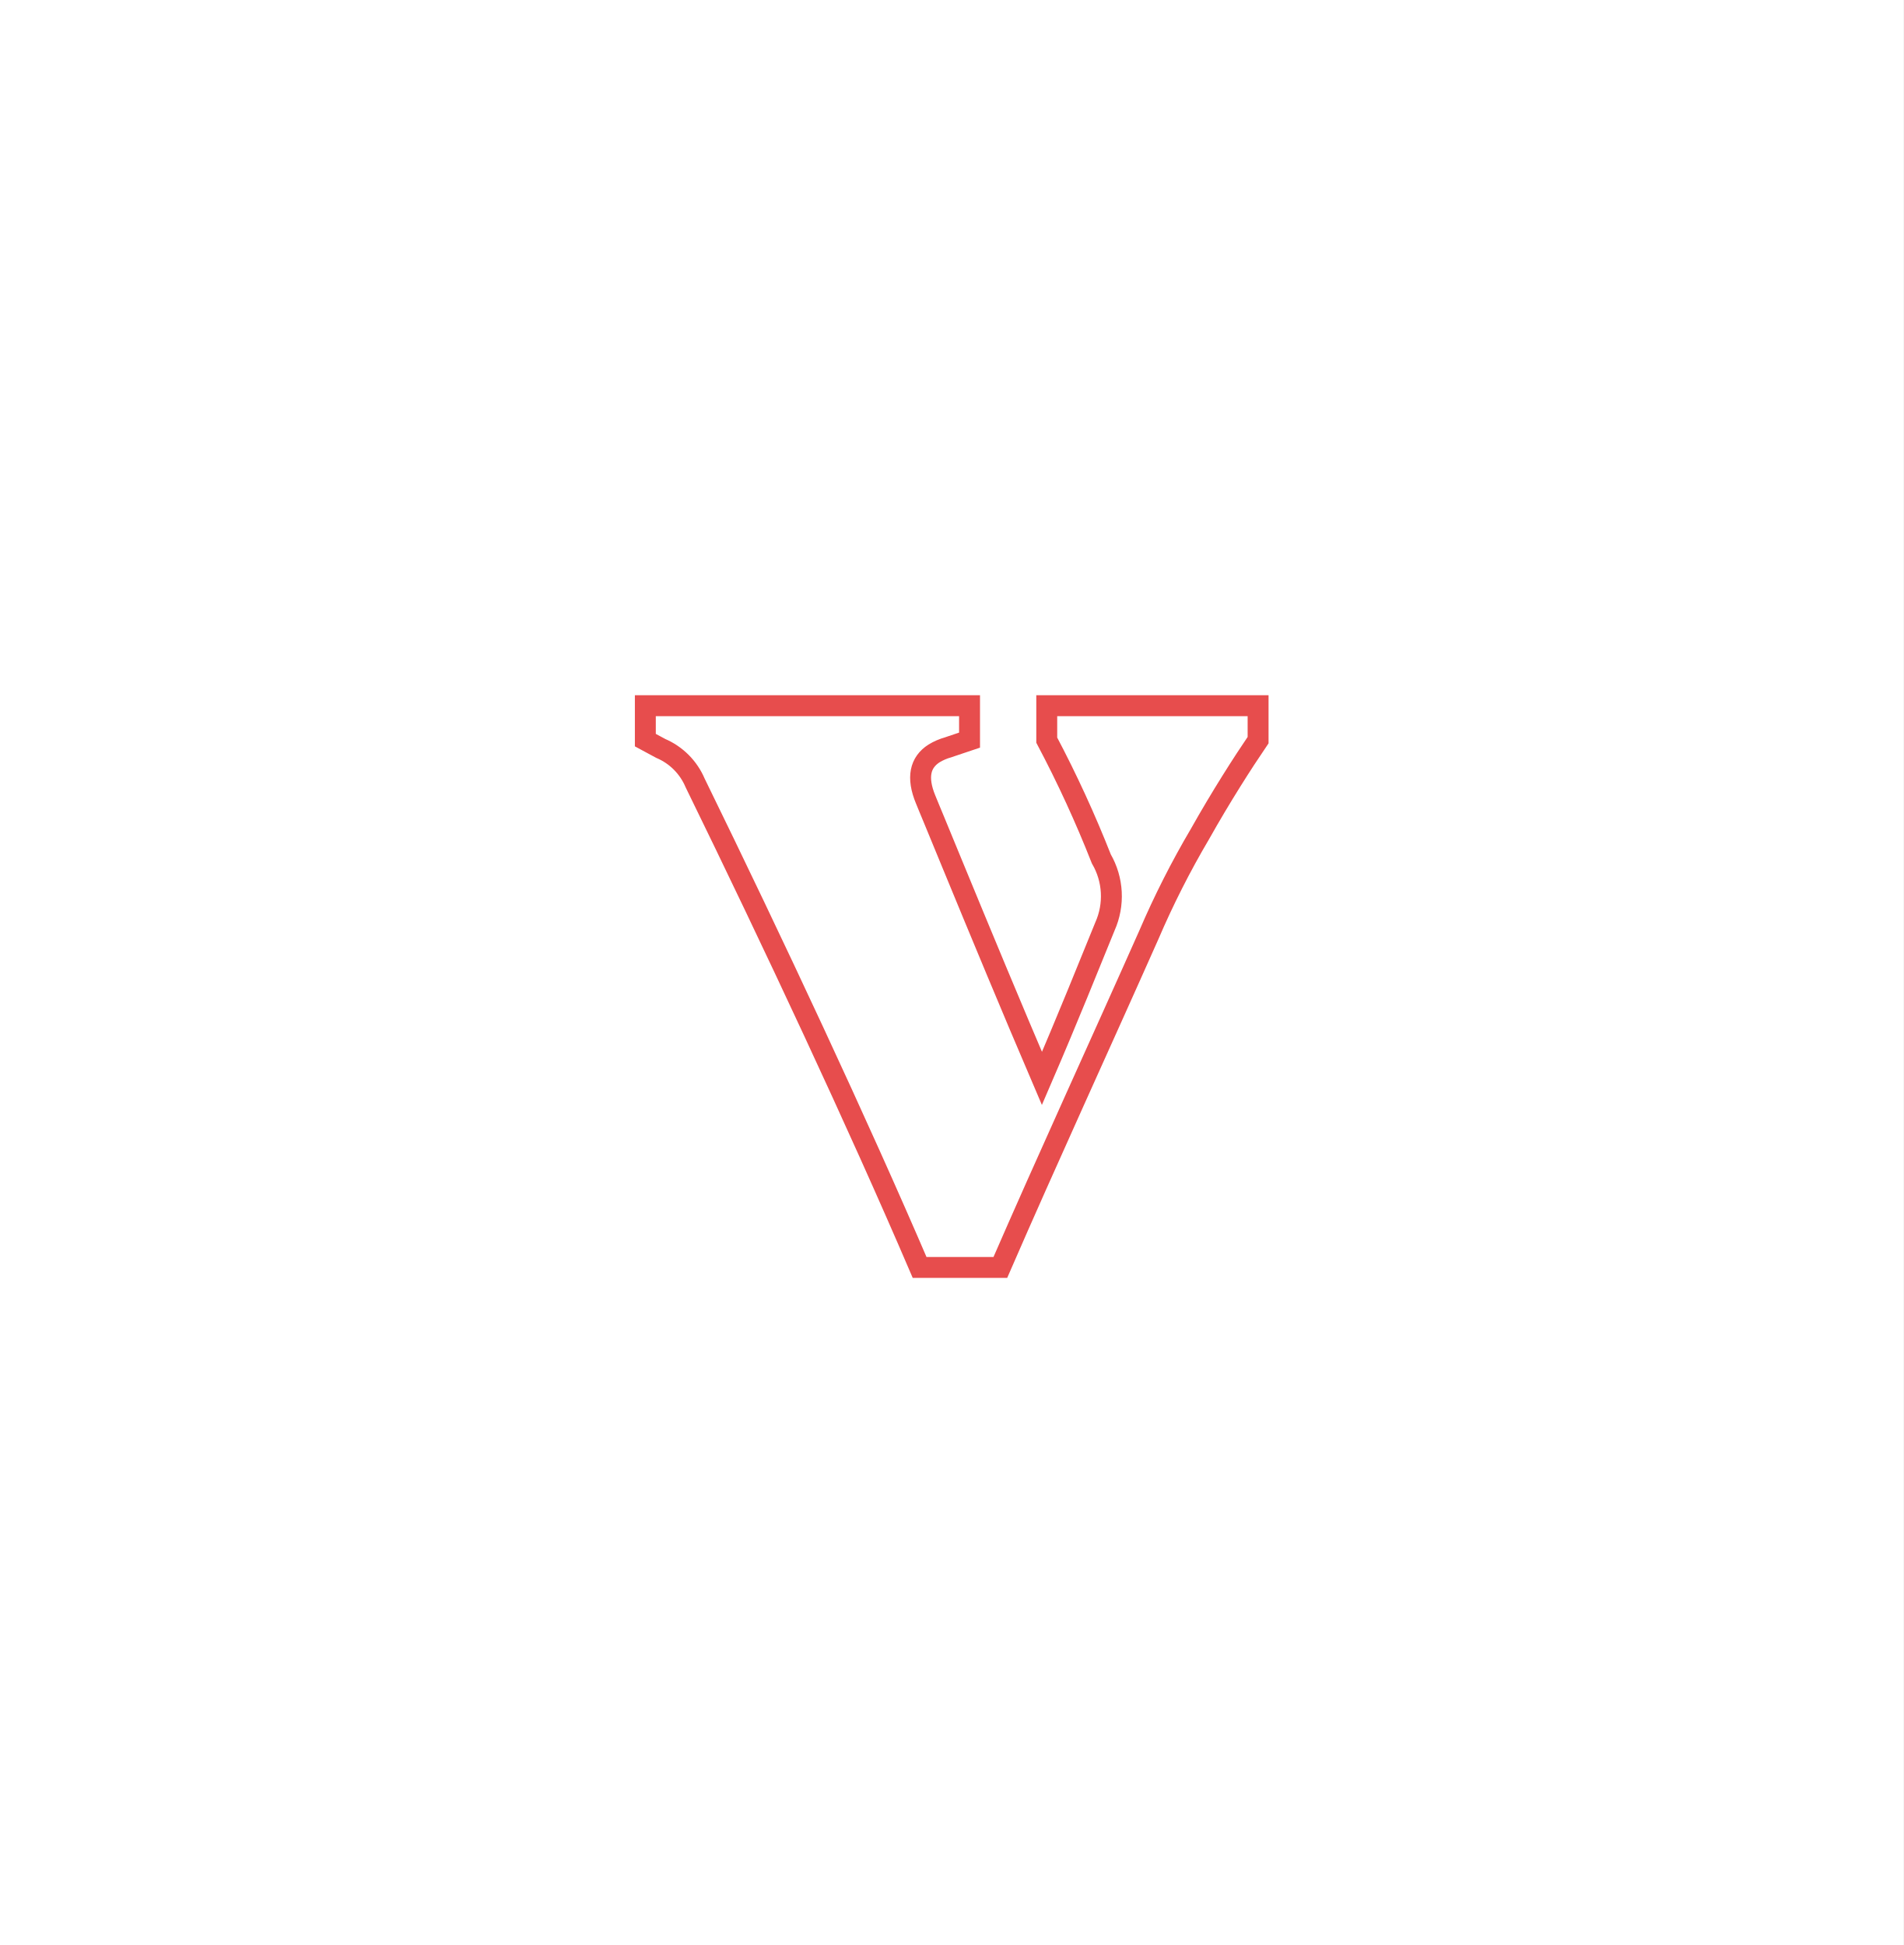
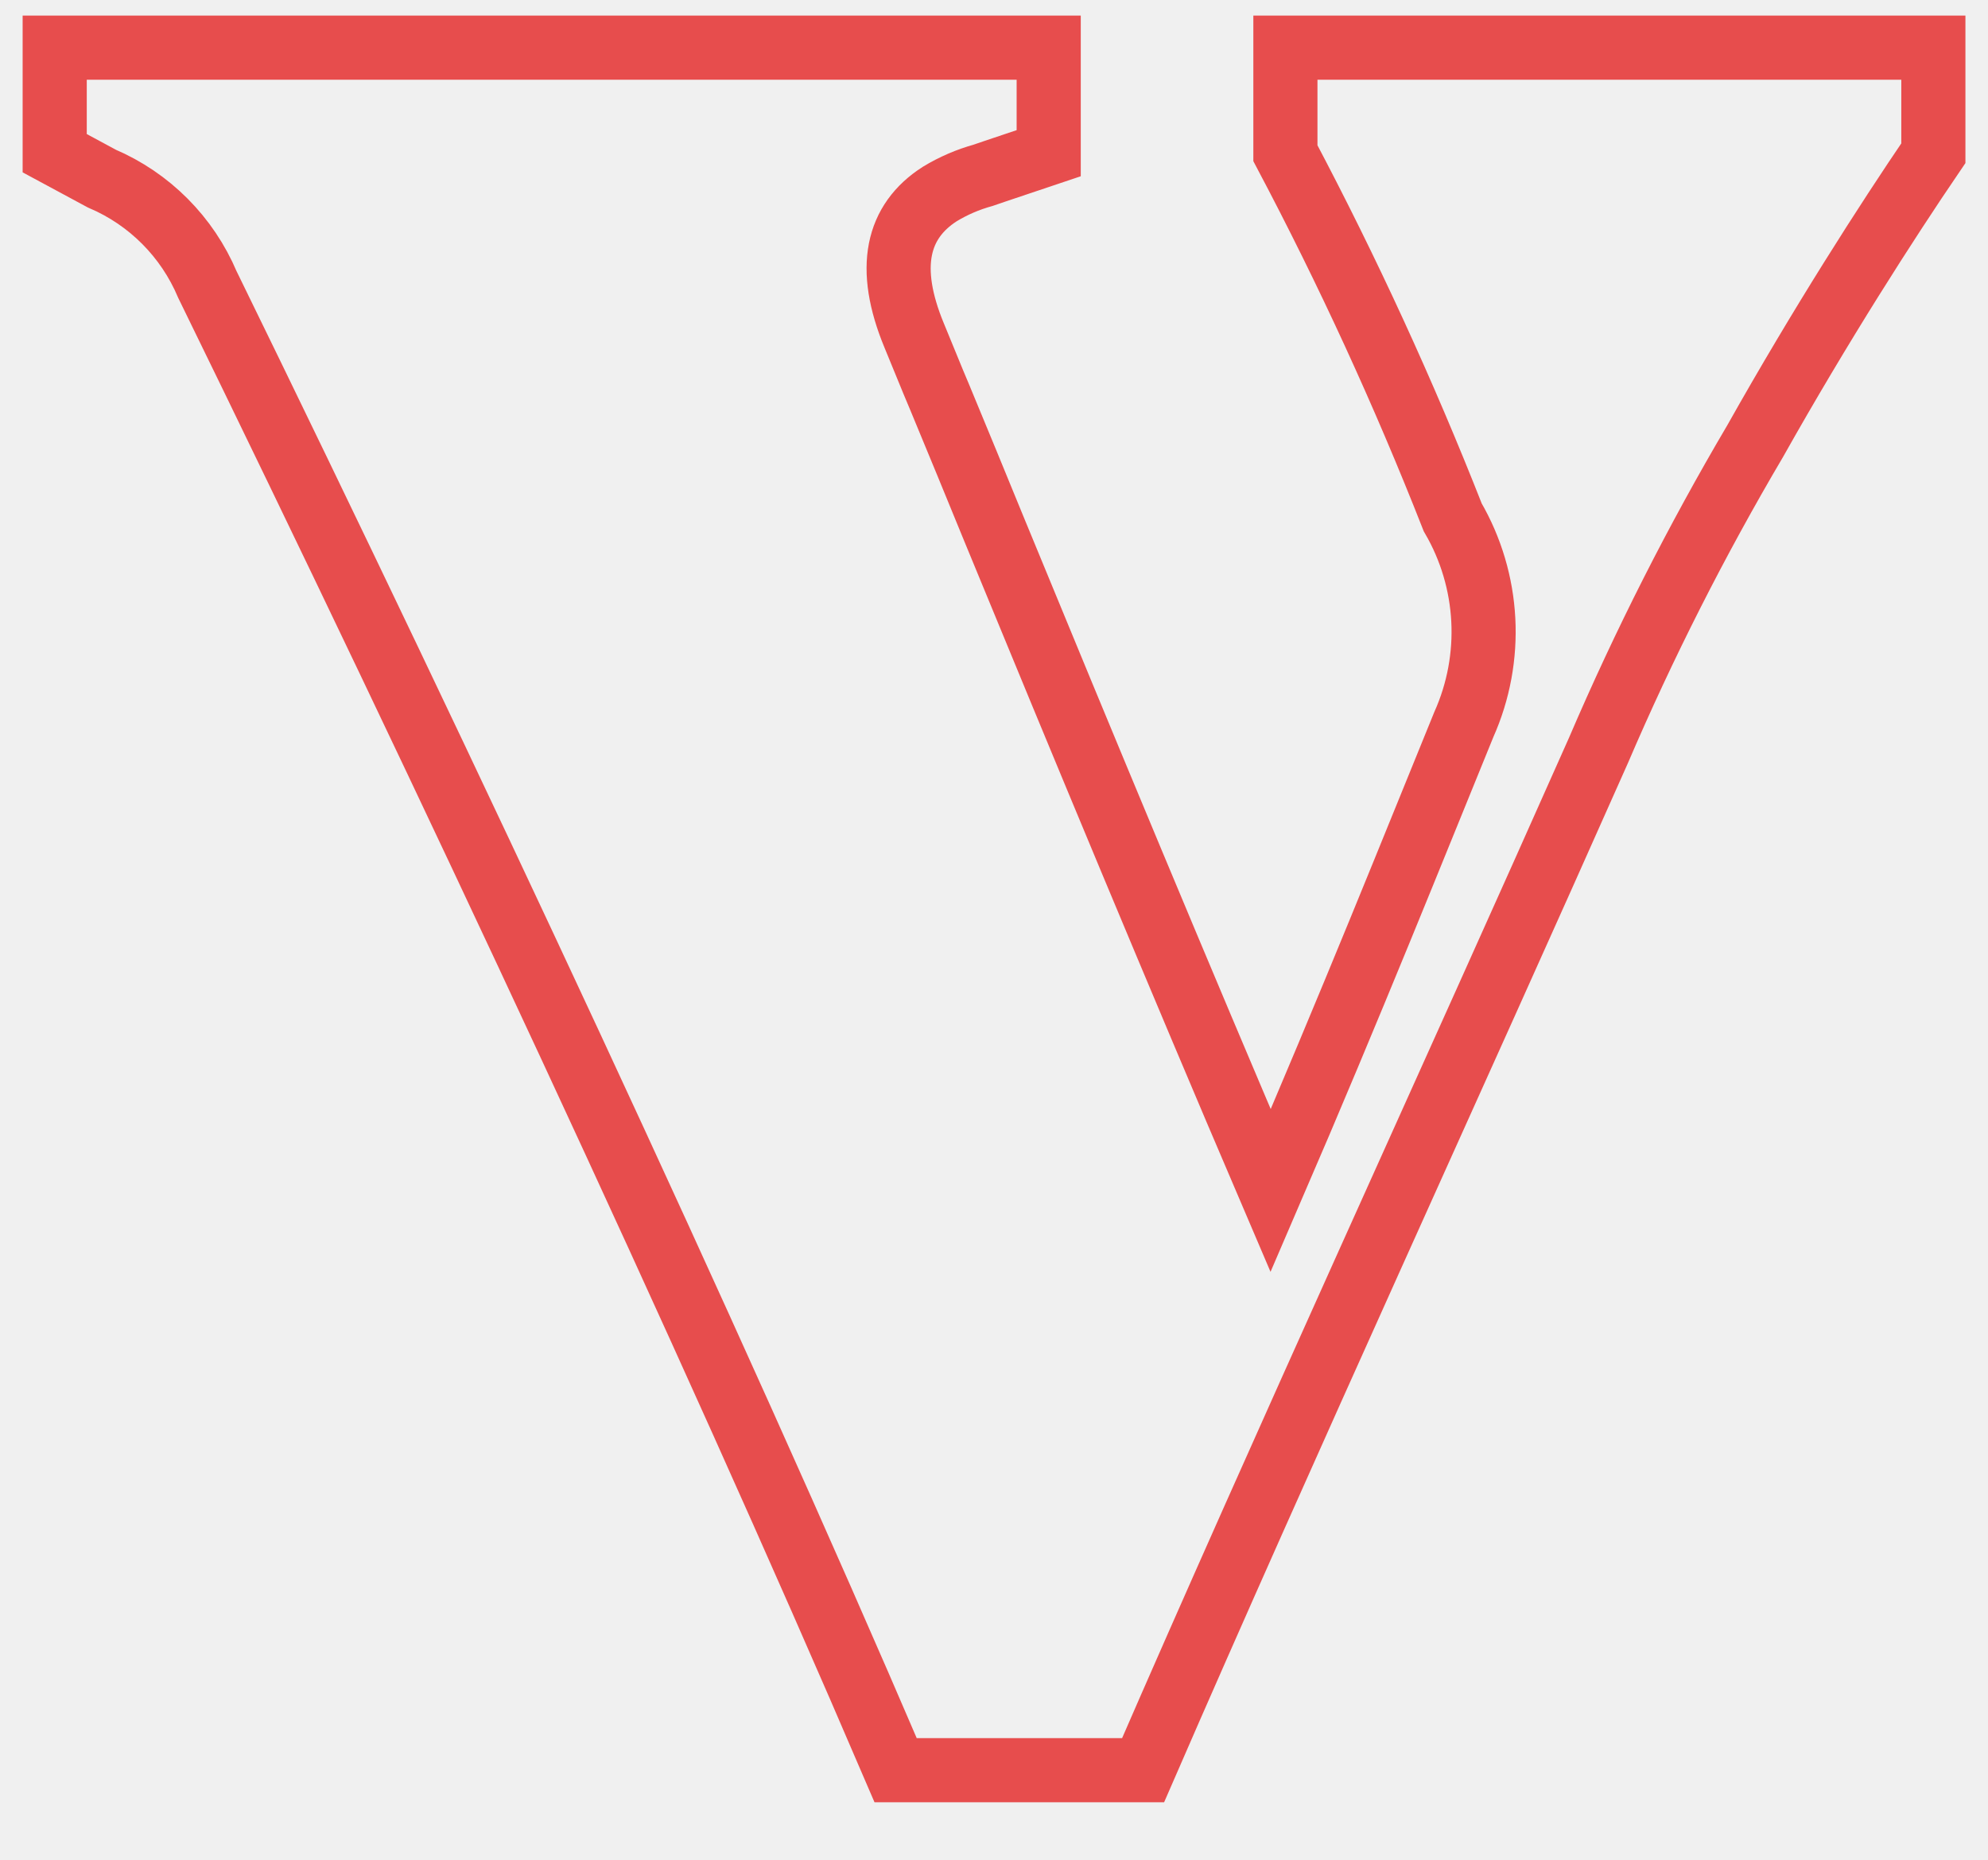
- <svg xmlns="http://www.w3.org/2000/svg" viewBox="0 0 91 93">
-   <defs>
-     <style>
-       .cls-1 {
-         clip-path: url(#clip-Artboard_4);
-       }
- 
-       .cls-2 {
-         fill: none;
-         stroke: #e74d4d;
-       }
- 
-       .cls-3 {
-         fill: #fff;
-       }
-     </style>
-     <clipPath id="clip-Artboard_4">
-       <rect width="91" height="93" />
-     </clipPath>
-   </defs>
-   <g id="Artboard_4" data-name="Artboard – 4" class="cls-1">
-     <rect class="cls-3" width="91" height="93" />
-     <g id="Unselected_Explore_Experiences" data-name="Unselected Explore Experiences" transform="translate(-124 -241)">
-       <path id="Path_133" data-name="Path 133" class="cls-2" d="M29.295,0V1.646c-.735,1.08-1.757,2.673-2.778,4.488a42.193,42.193,0,0,0-2.445,4.826c-2.27,5.112-4.879,10.79-7.1,15.9H13.113C10.166,19.987,6.127,11.356,2.381,3.694A3.111,3.111,0,0,0,.735,2.042L0,1.646V0H15.5V1.646l-.852.286-.169.058a2.686,2.686,0,0,0-.677.292c-.665.426-.84,1.144-.4,2.206.134.321.263.648.4.969.28.677.566,1.366.846,2.054,1.4,3.4,2.877,6.956,4.313,10.312,1.249-2.894,2.27-5.45,3.011-7.265A3.548,3.548,0,0,0,21.8,7.324a56.013,56.013,0,0,0-2.609-5.678V0Z" transform="translate(154.853 274.743)" />
+ <svg xmlns="http://www.w3.org/2000/svg" width="31px" height="29px" viewBox="0 0 31 29" version="1.1">
+   <g id="Page-1" stroke="none" stroke-width="1" fill="none" fill-rule="evenodd">
+     <g id="Explore---Unselected" stroke="#E74D4D">
+       <g id="Unselected_Explore_Experiences">
+         <path d="M30.148,0.743 L30.148,2.389 C29.413,3.469 28.391,5.062 27.37,6.877 C26.453,8.432 25.636,10.044 24.925,11.703 C22.655,16.815 20.046,22.493 17.825,27.603 L13.966,27.603 C11.019,20.73 6.98,12.099 3.234,4.437 C2.92,3.694 2.33,3.101 1.588,2.785 L0.853,2.389 L0.853,0.743 L16.353,0.743 L16.353,2.389 L15.501,2.675 L15.332,2.733 C15.094,2.799 14.866,2.897 14.655,3.025 C13.99,3.451 13.815,4.169 14.255,5.231 C14.389,5.552 14.518,5.879 14.655,6.2 C14.935,6.877 15.221,7.566 15.501,8.254 C16.901,11.654 18.378,15.21 19.814,18.566 C21.063,15.672 22.084,13.116 22.825,11.301 C23.292,10.258 23.228,9.054 22.653,8.067 C21.89,6.127 21.019,4.232 20.044,2.389 L20.044,0.743 L30.148,0.743 Z" id="Path_133" />
+       </g>
    </g>
  </g>
</svg>
